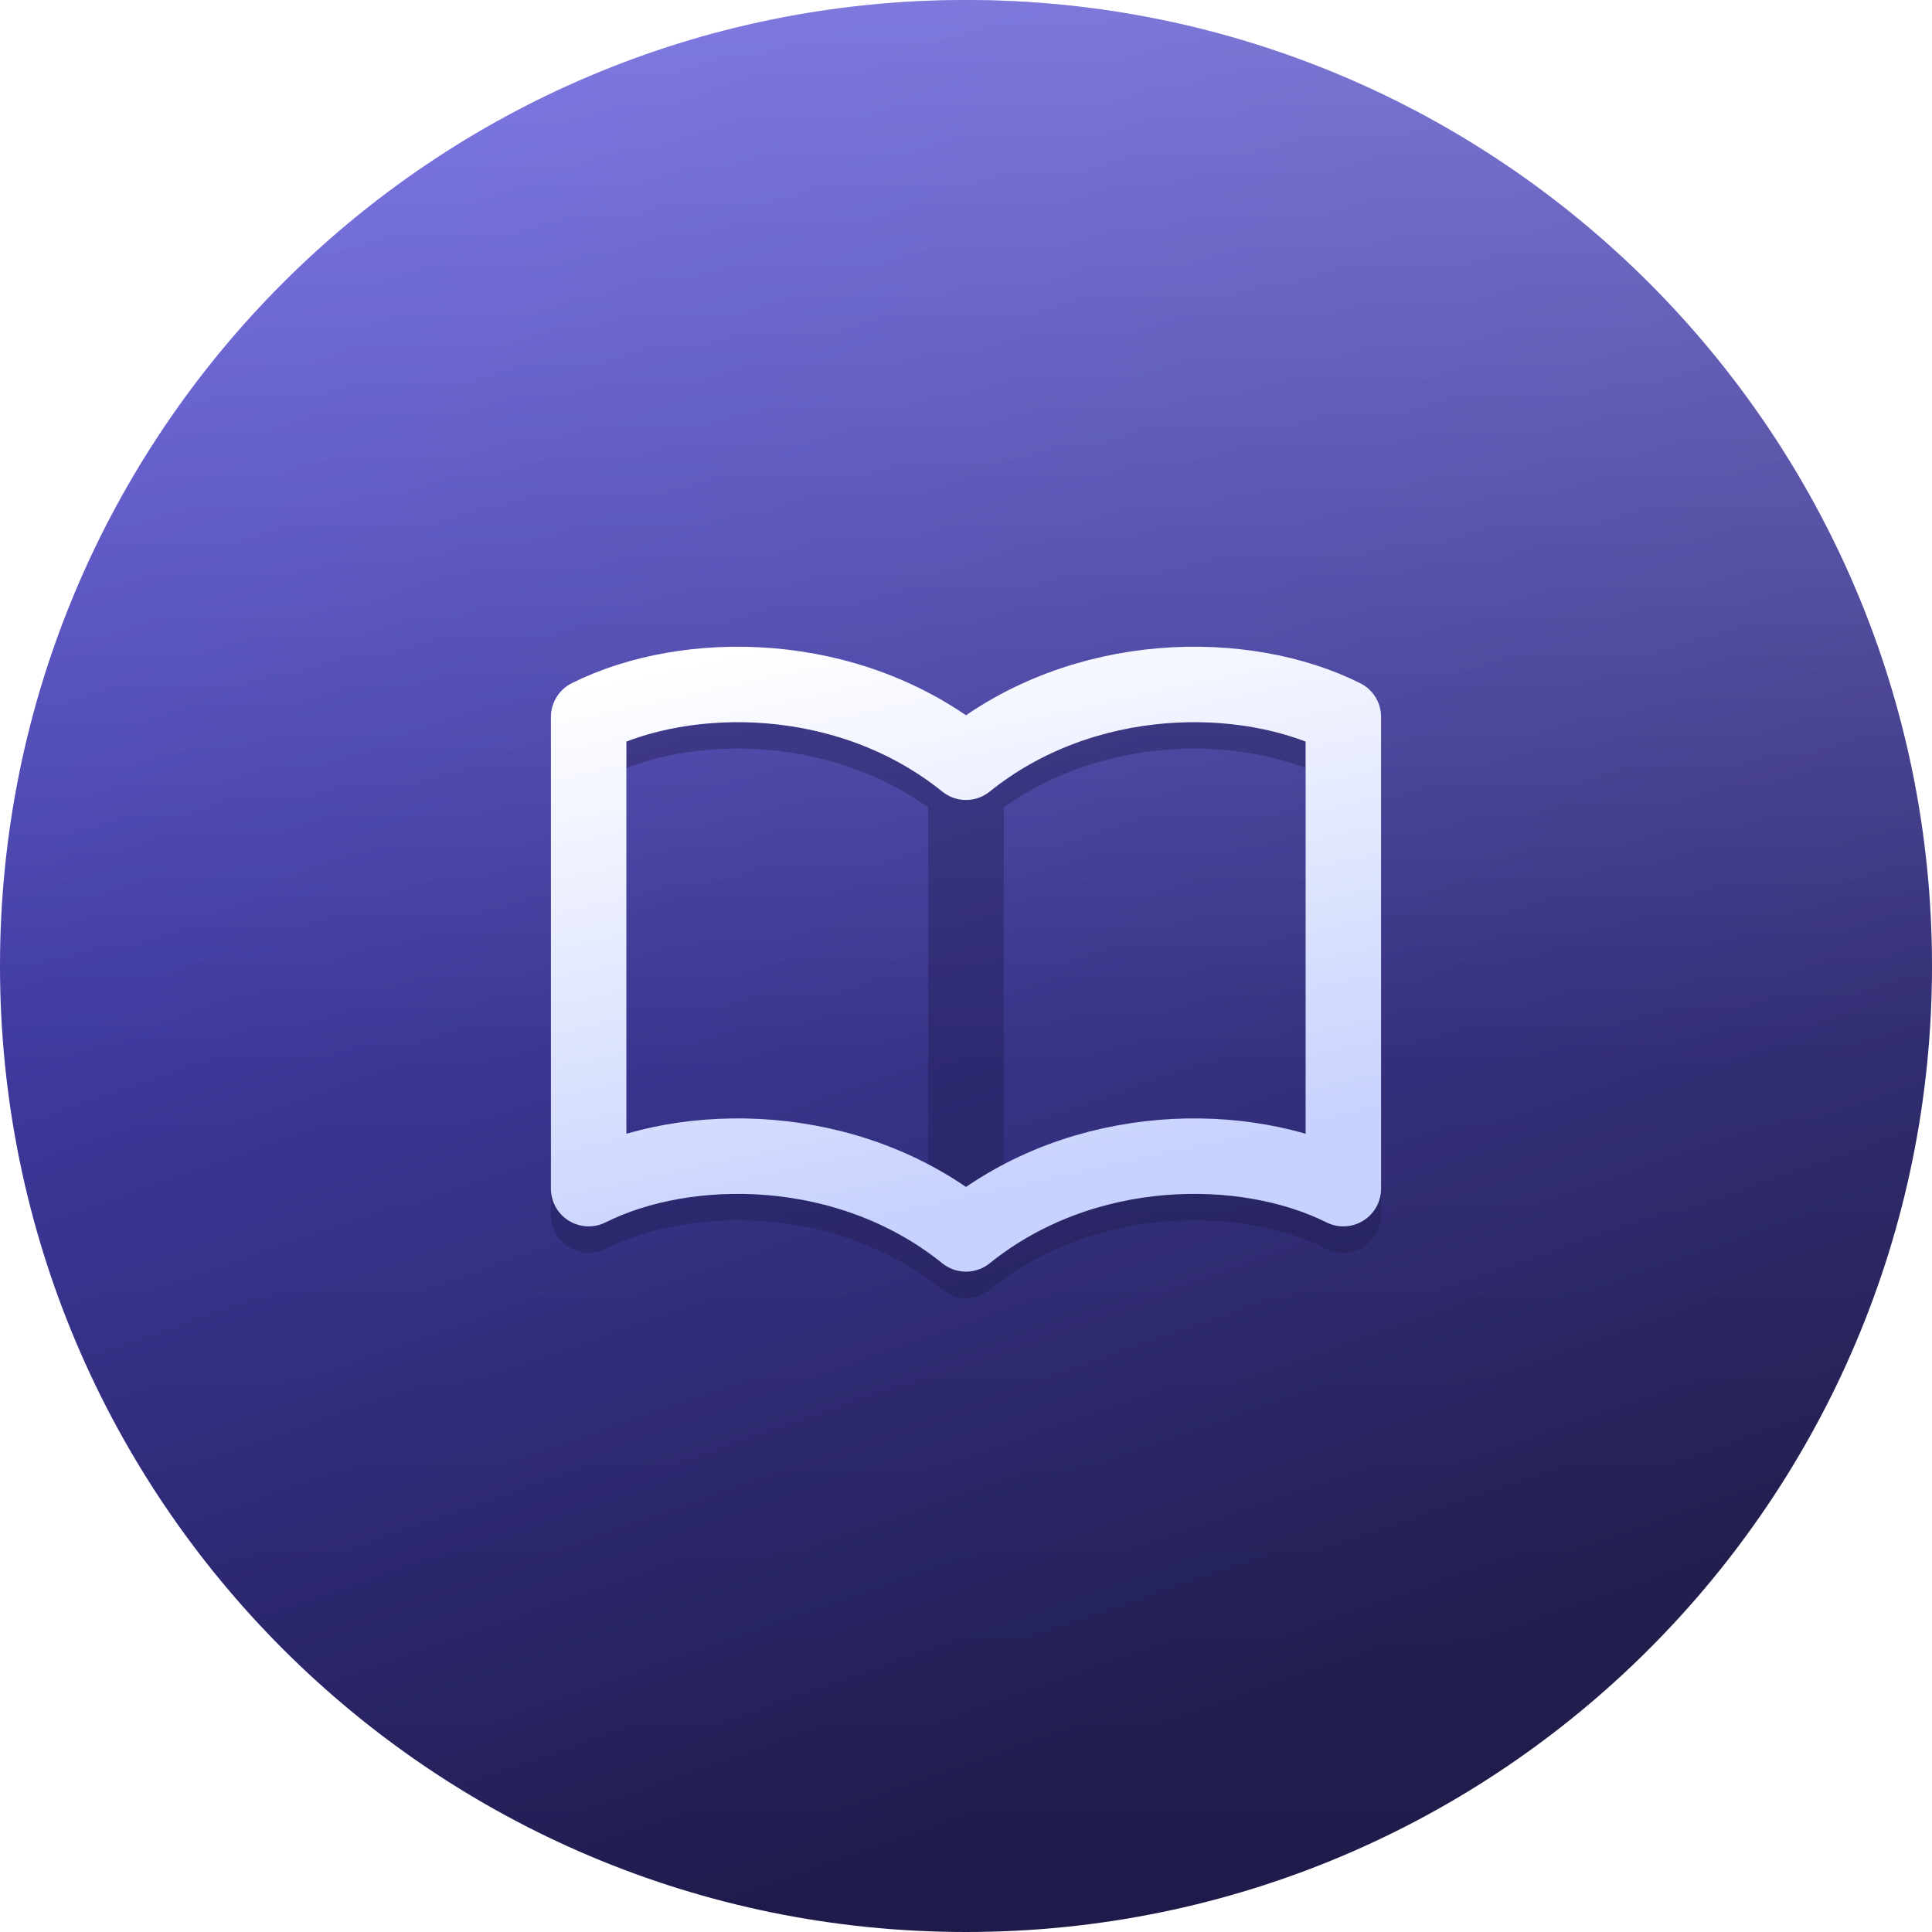
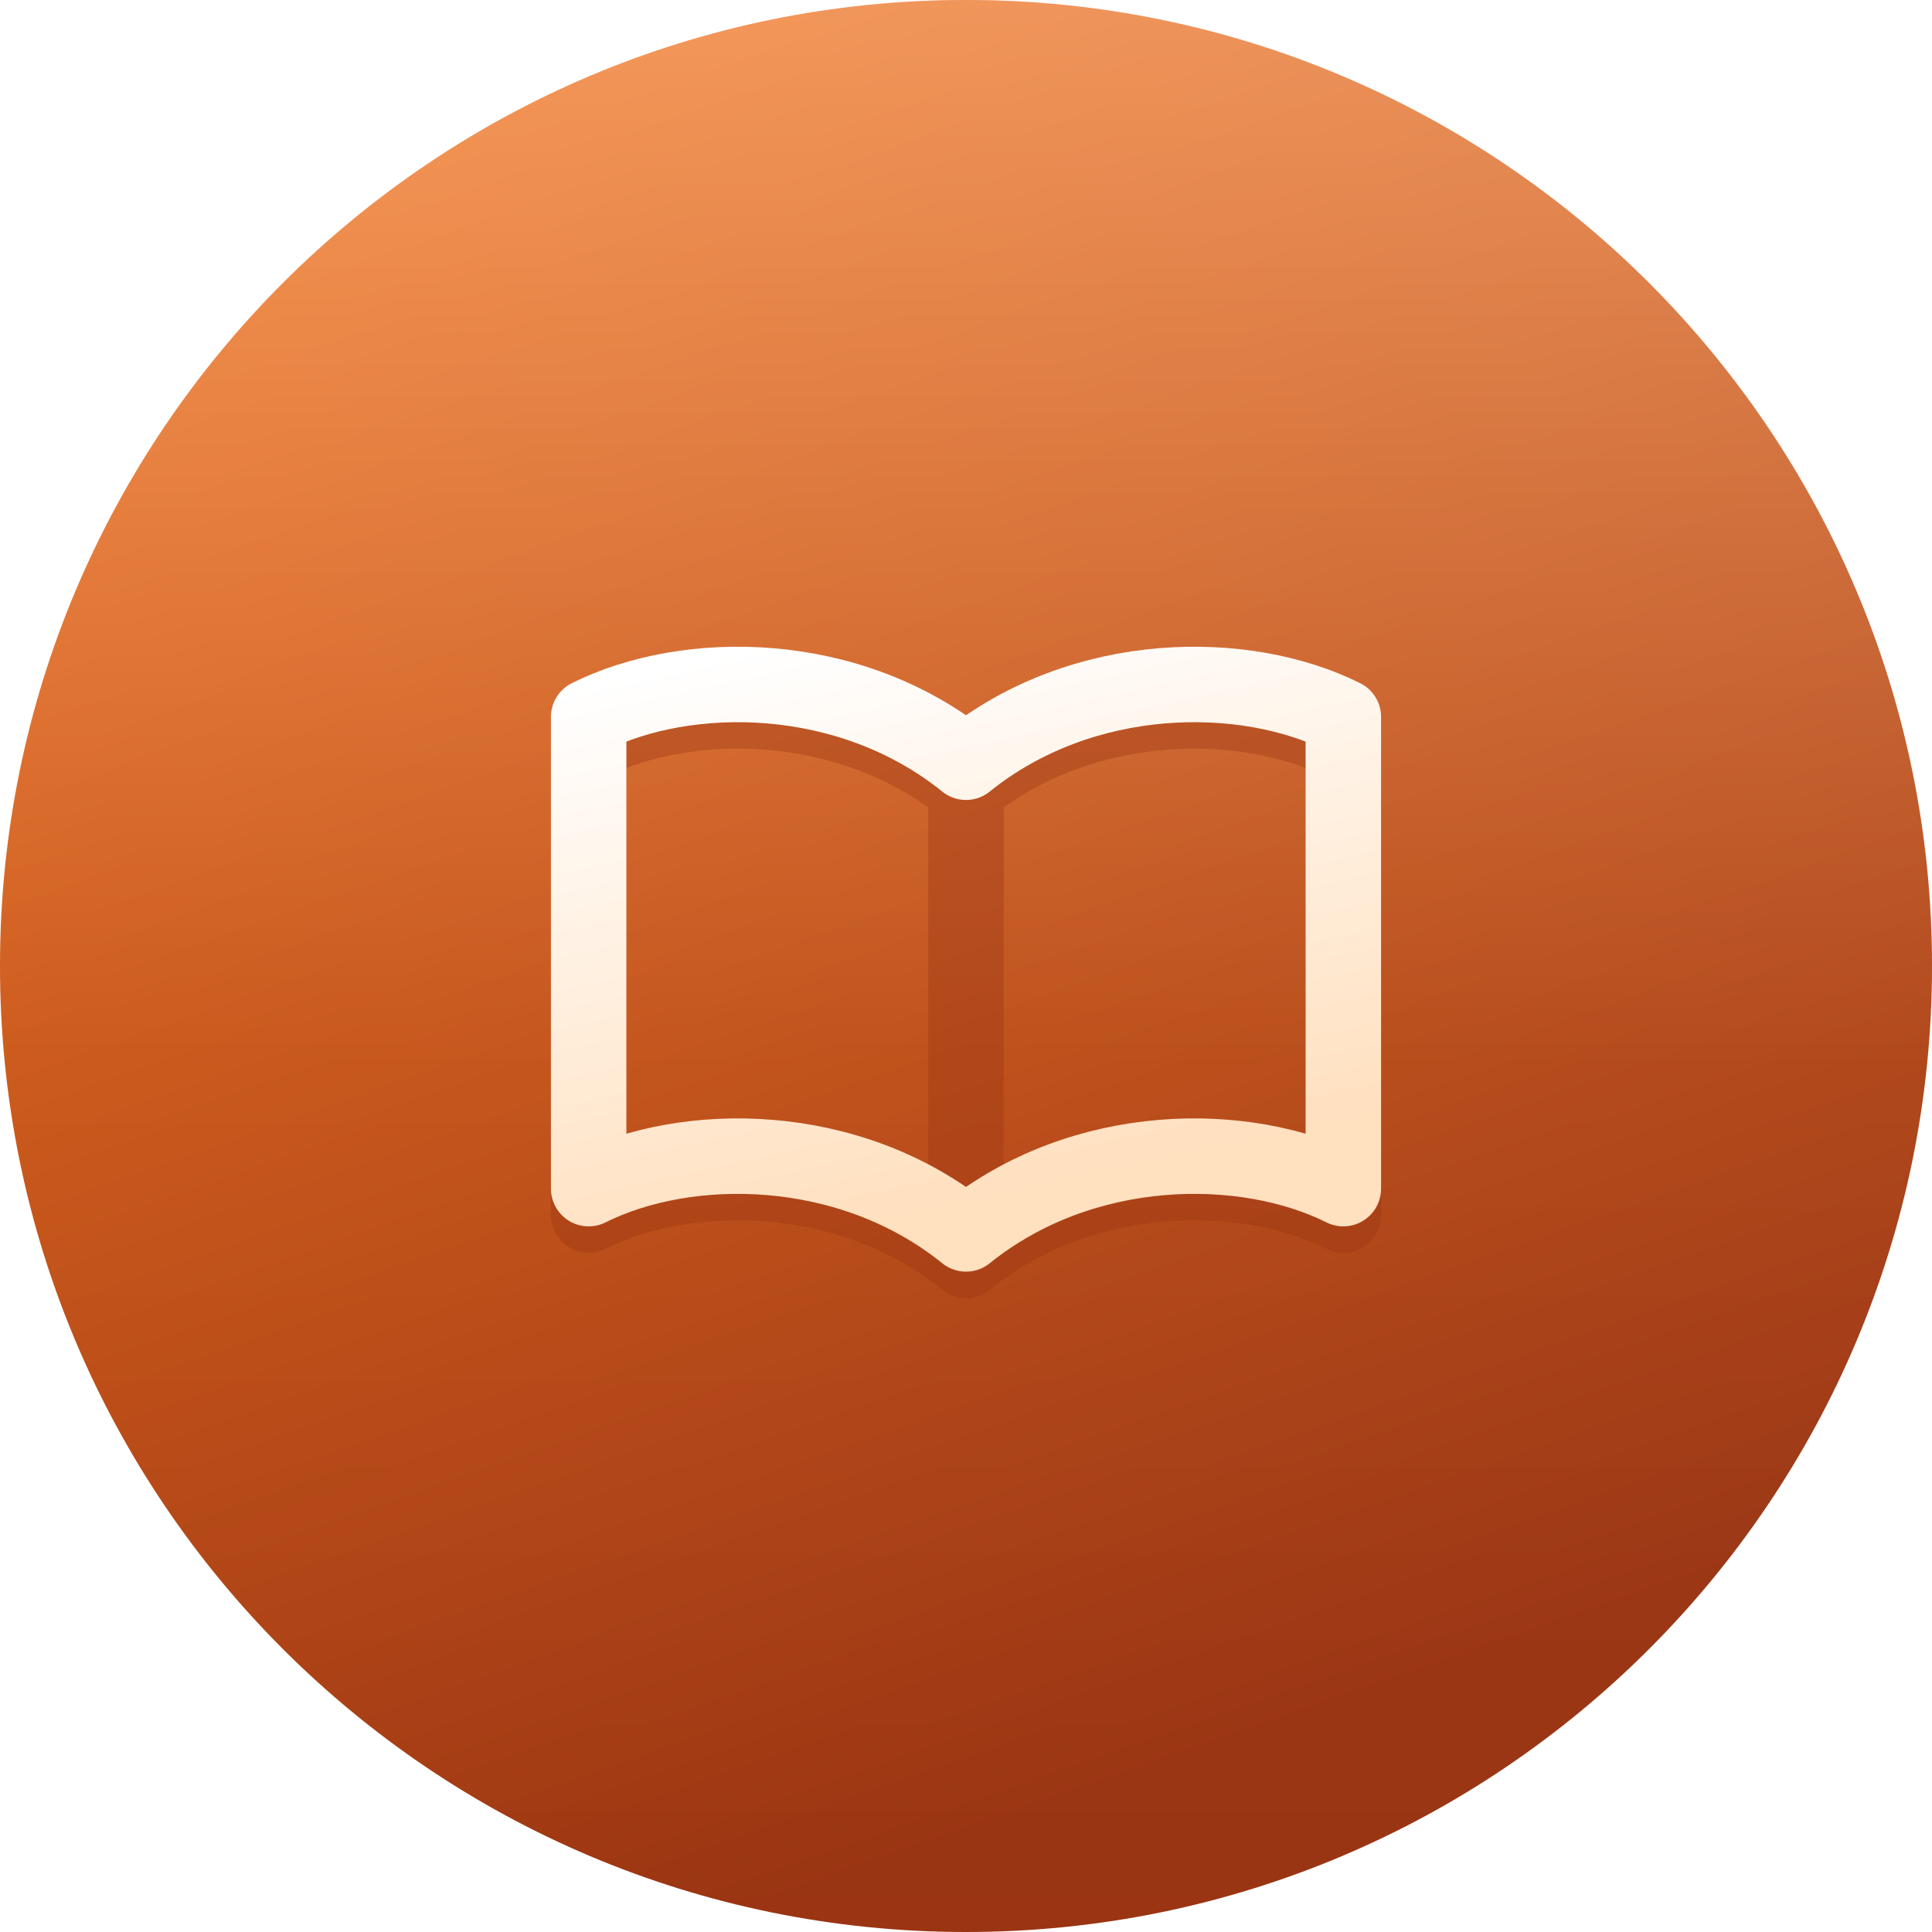
<svg xmlns="http://www.w3.org/2000/svg" width="1024" height="1024" viewBox="0 0 1024 1024">
  <defs>
    <linearGradient id="bg" x1="0" y1="0" x2="0.35" y2="1">
-       <stop offset="0" stop-color="#4F46E5" />
-       <stop offset="1" stop-color="#1E1B4B" />
+       <stop offset="0" stop-color="#F97316" />
+       <stop offset="1" stop-color="#9A3412" />
    </linearGradient>
    <linearGradient id="sheen" x1="0" y1="0" x2="0" y2="1">
      <stop offset="0" stop-color="#FFFFFF" stop-opacity="0.30" />
      <stop offset="0.55" stop-color="#FFFFFF" stop-opacity="0.04" />
      <stop offset="1" stop-color="#FFFFFF" stop-opacity="0" />
    </linearGradient>
    <linearGradient id="ink" x1="0" y1="0" x2="0.3" y2="1">
      <stop offset="0" stop-color="#FFFFFF" />
-       <stop offset="1" stop-color="#C7D2FE" />
+       <stop offset="1" stop-color="#FFE0BF" />
    </linearGradient>
    <clipPath id="round">
      <circle cx="512" cy="512" r="512" />
    </clipPath>
  </defs>
  <g clip-path="url(#round)">
    <rect width="1024" height="1024" fill="url(#bg)" />
    <rect width="1024" height="1024" fill="url(#sheen)" />
    <g transform="translate(512,512)" fill="none" stroke-width="40" stroke-linecap="round" stroke-linejoin="round">
-       <g stroke="#1E1B4B" opacity="0.38" transform="translate(0,14)">
+       <g stroke="#9A3412" opacity="0.38" transform="translate(0,14)">
        <path d="M0,-108 C-62,-158 -148,-158 -200,-132 L-200,118                C-148,92 -62,92 0,142 C62,92 148,92 200,118 L200,-132                C148,-158 62,-158 0,-108 Z" />
        <line x1="0" y1="-108" x2="0" y2="142" />
      </g>
      <g stroke="url(#ink)">
        <path d="M0,-108 C-62,-158 -148,-158 -200,-132 L-200,118                C-148,92 -62,92 0,142 C62,92 148,92 200,118 L200,-132                C148,-158 62,-158 0,-108 Z" />
        <line x1="0" y1="-108" x2="0" y2="142" />
      </g>
    </g>
  </g>
</svg>
